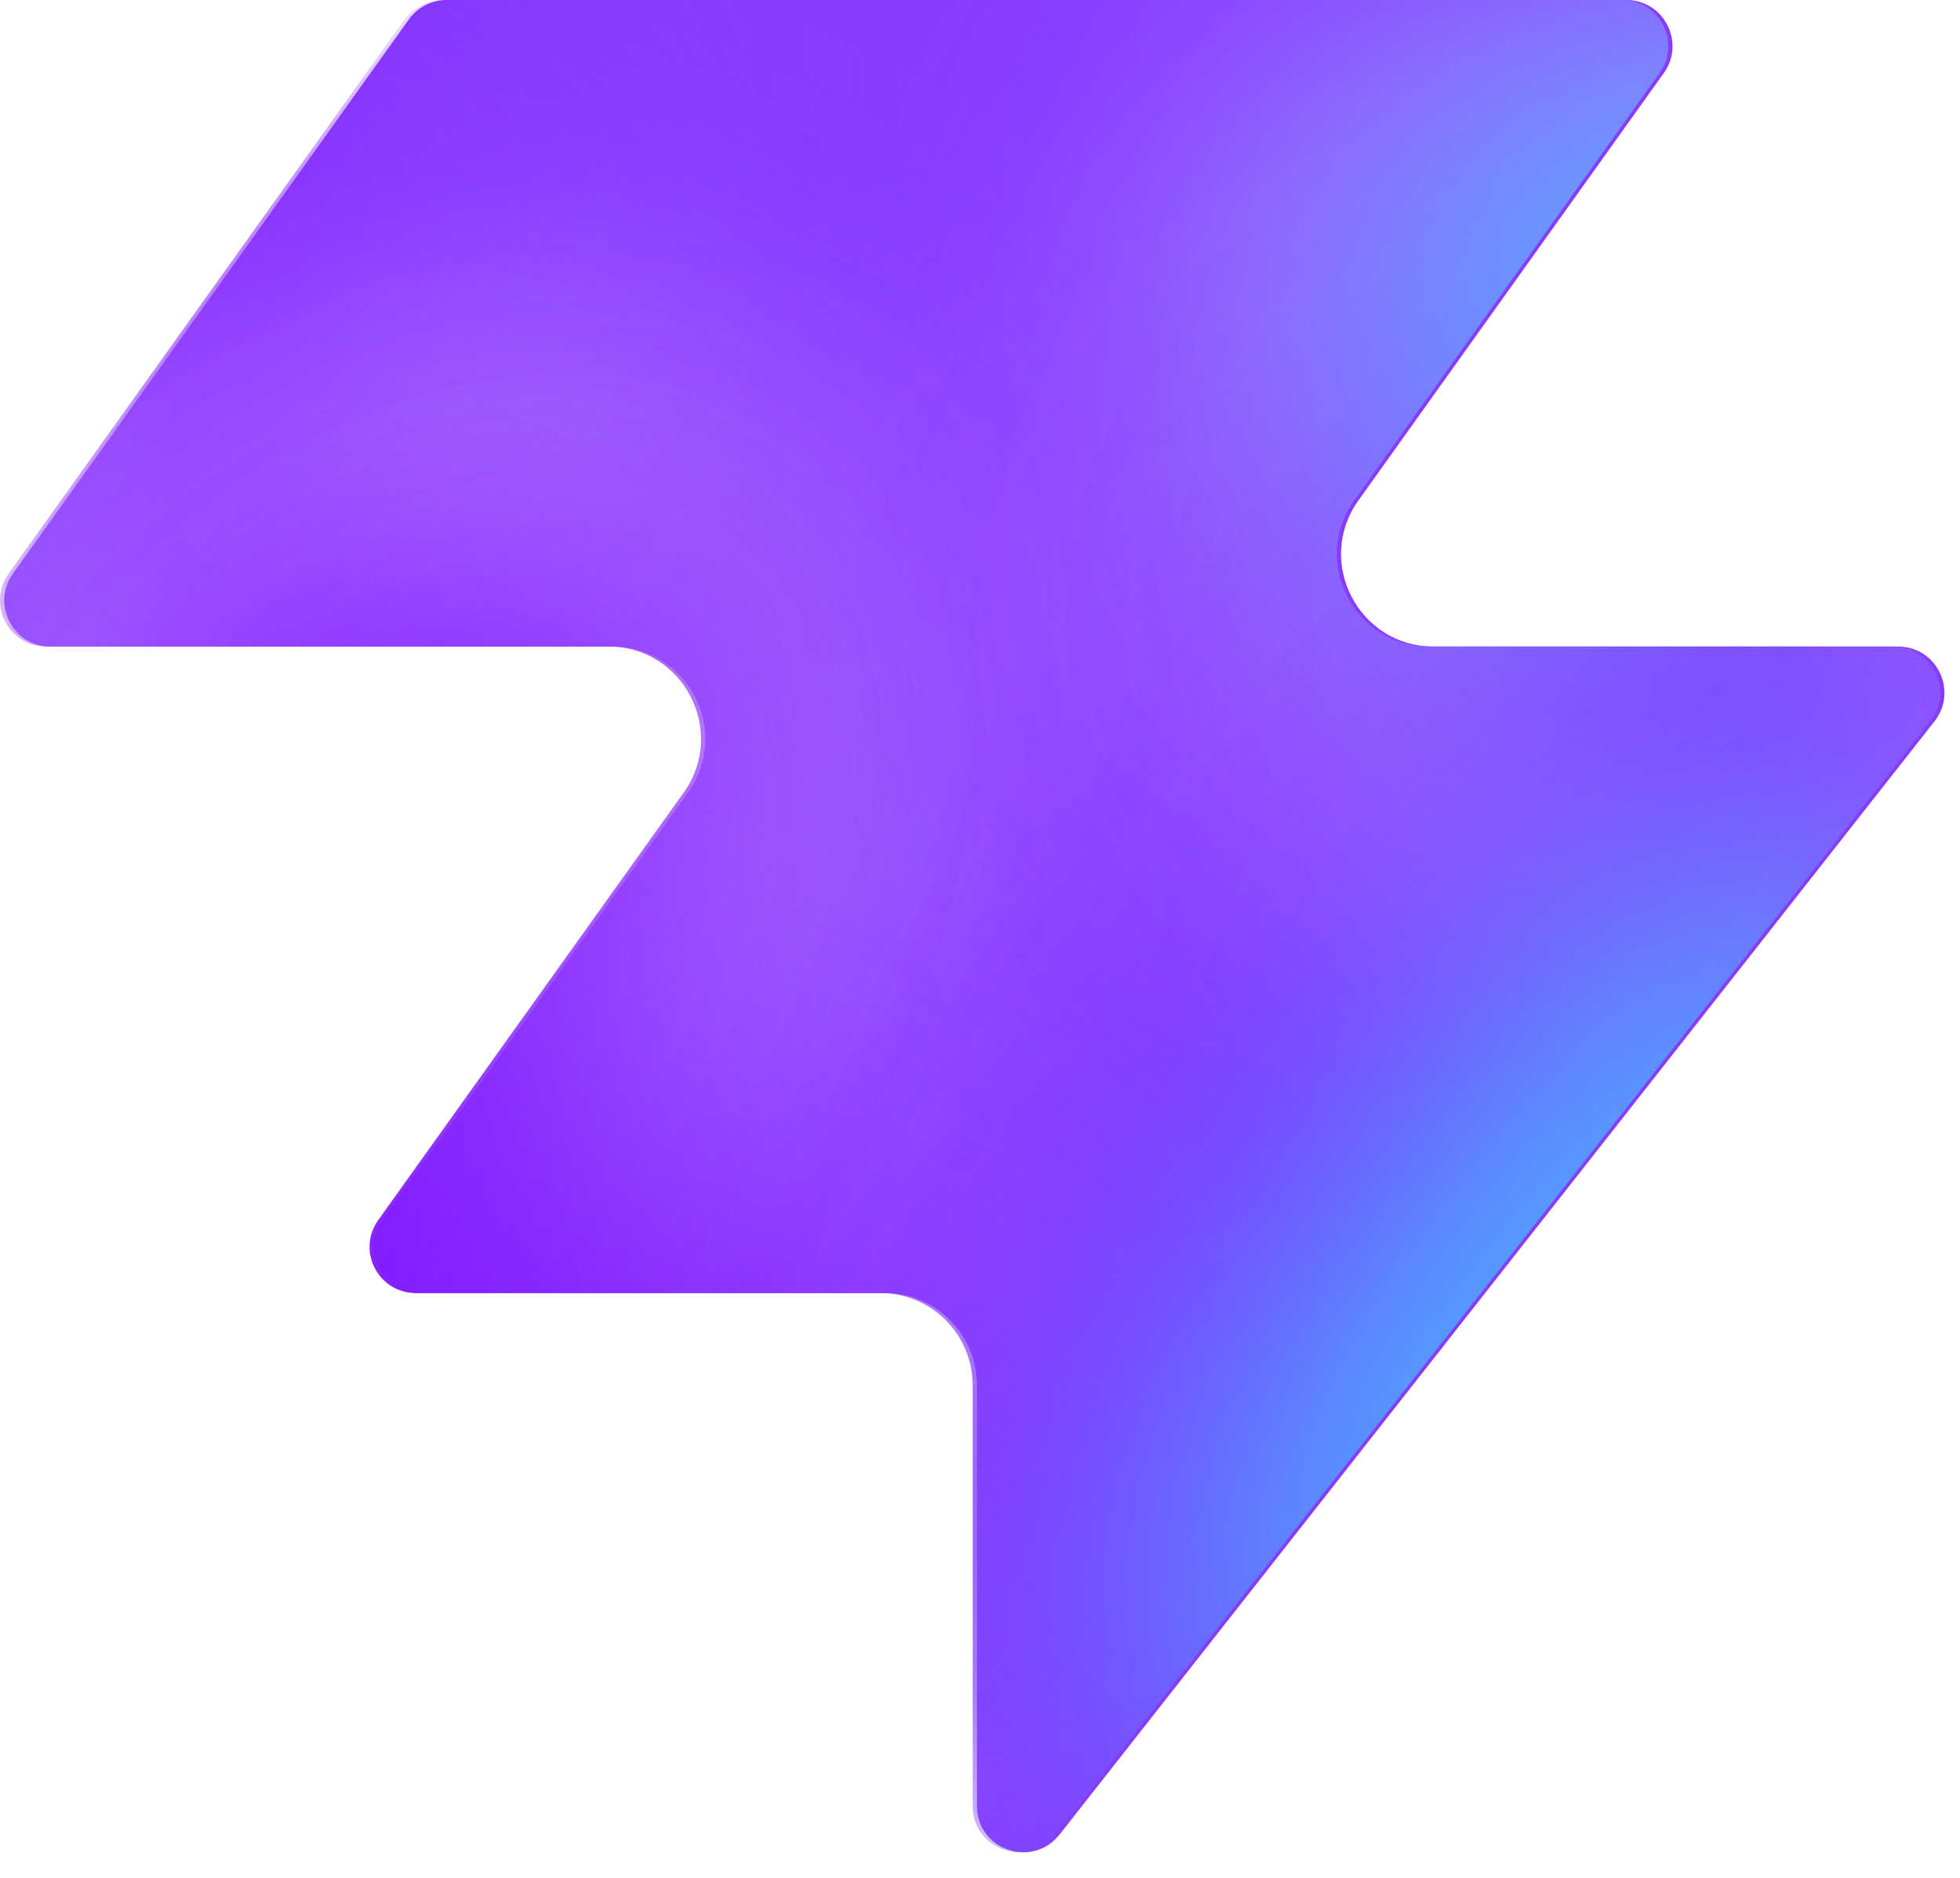
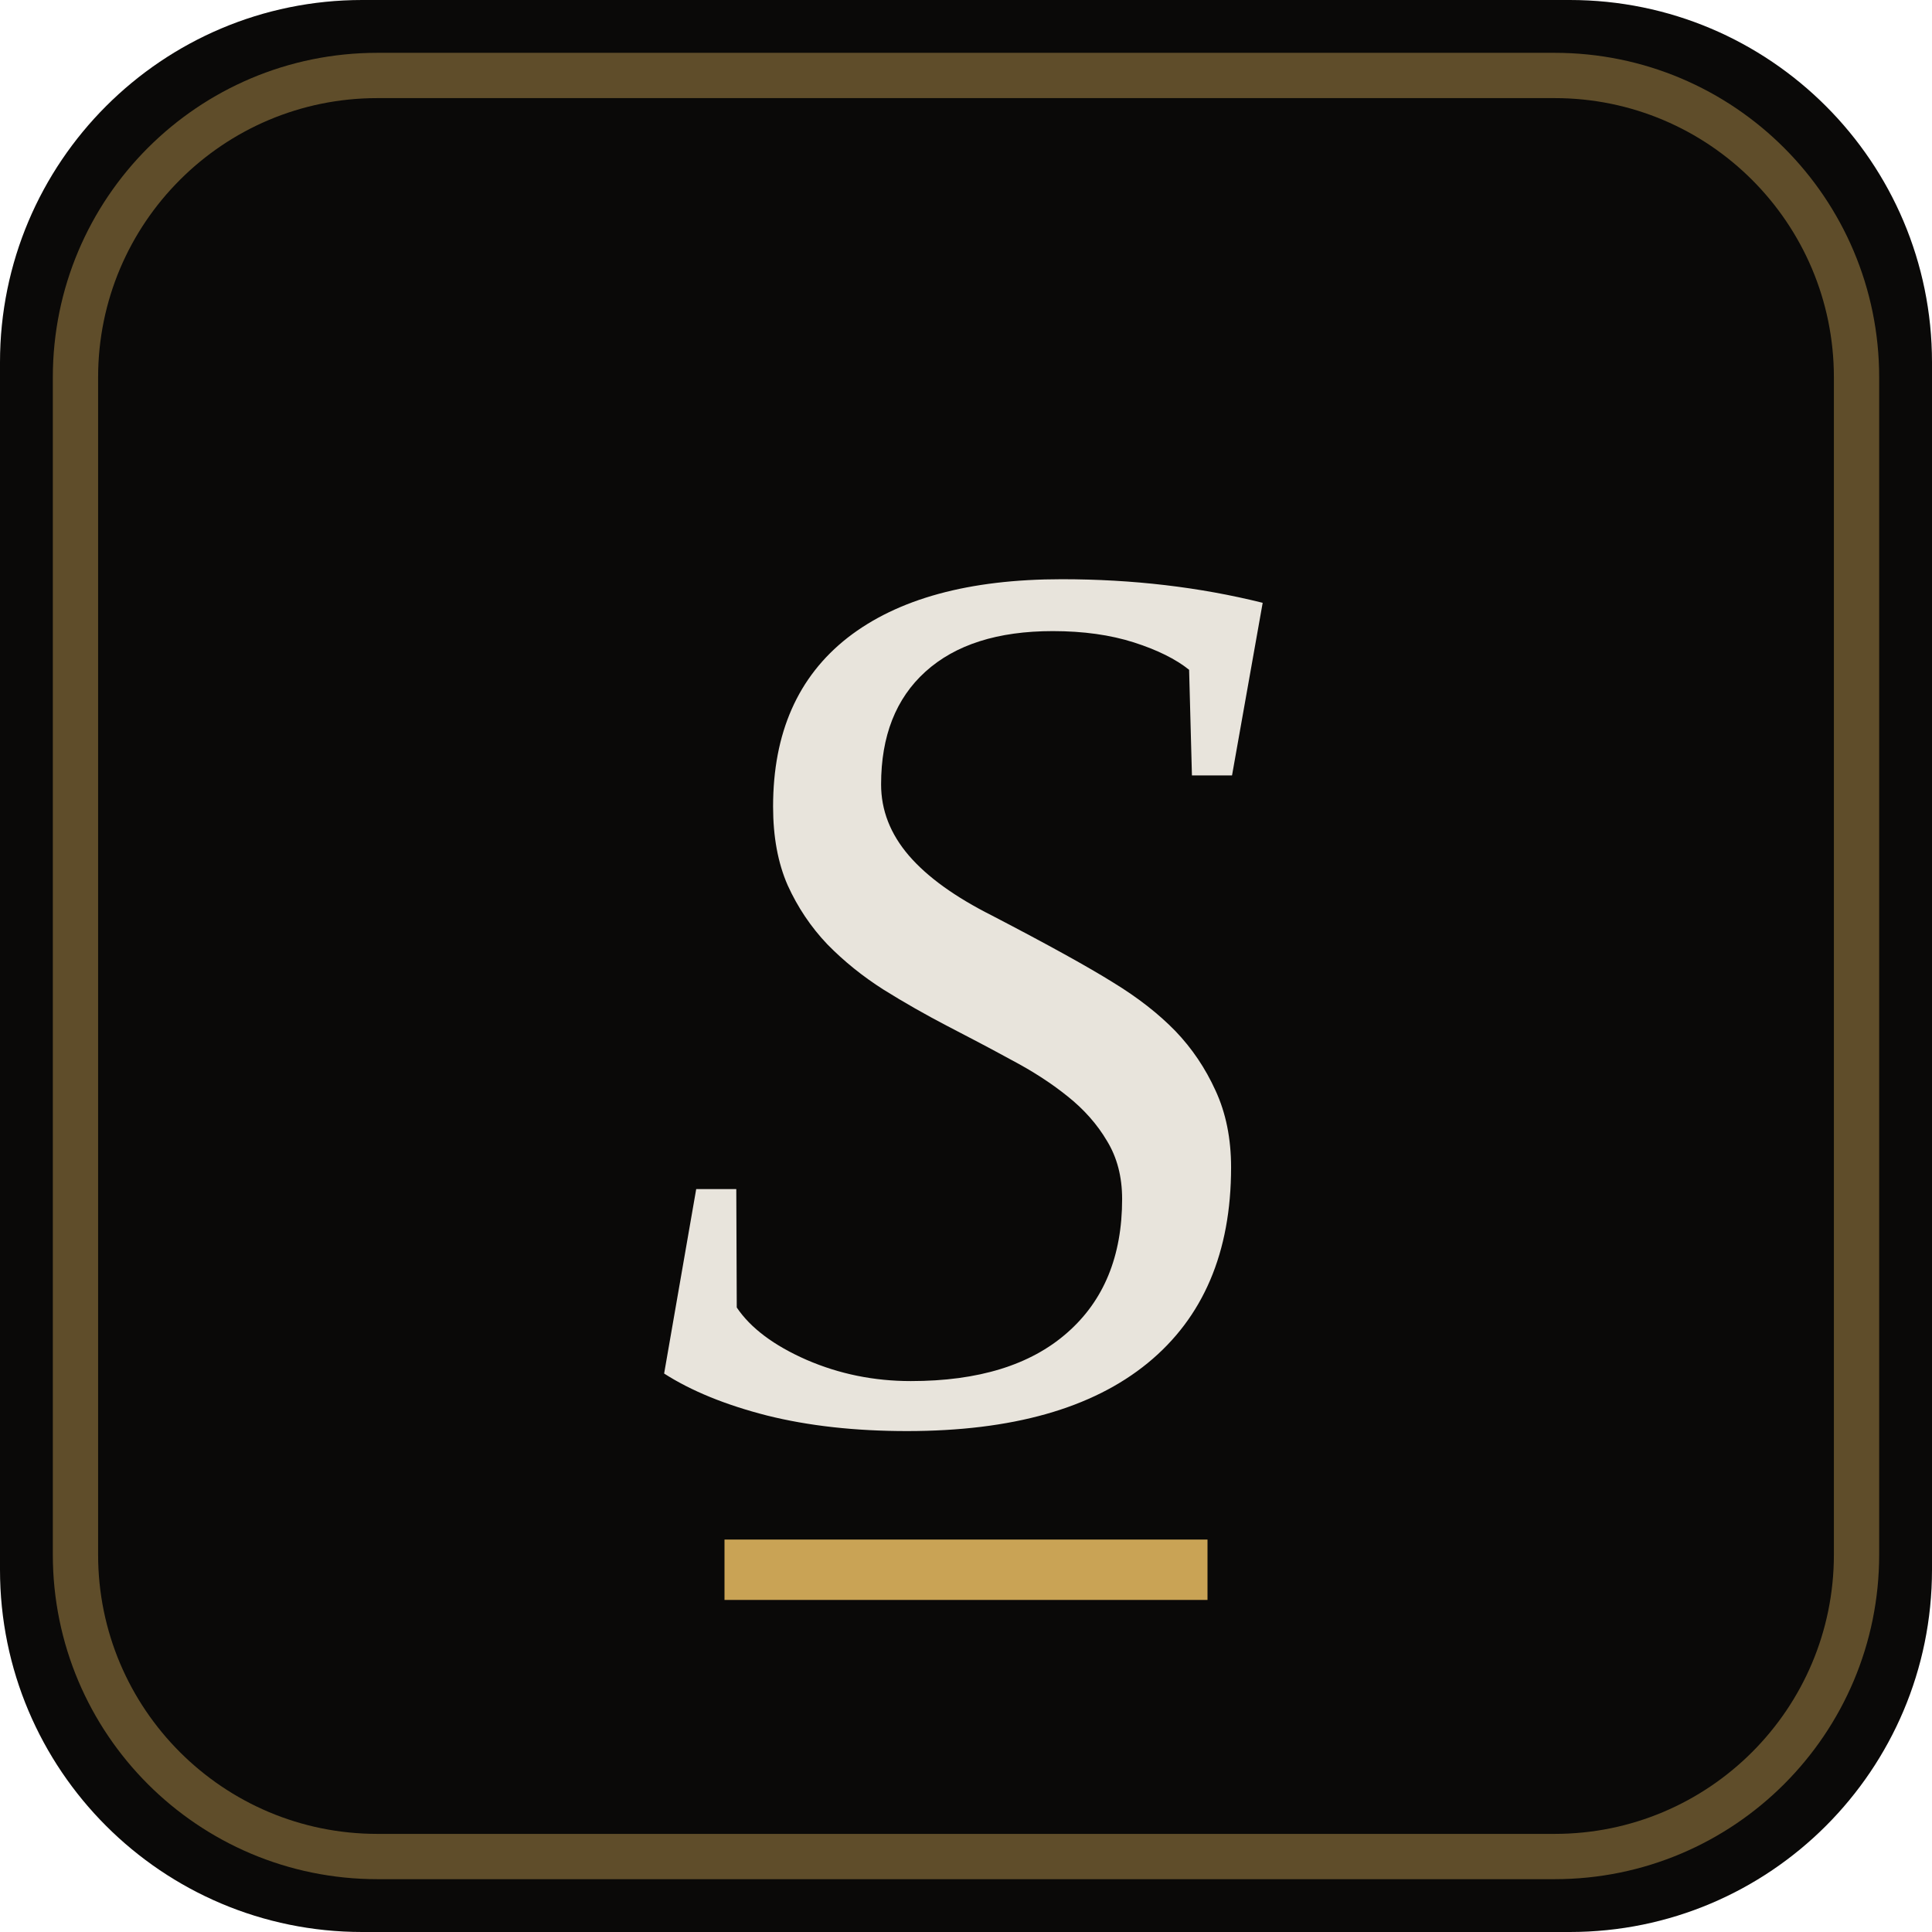
- <svg xmlns="http://www.w3.org/2000/svg" width="48" height="46" fill="none" viewBox="0 0 48 46">
-   <path fill="#863bff" d="M25.946 44.938c-.664.845-2.021.375-2.021-.698V33.937a2.26 2.26 0 0 0-2.262-2.262H10.287c-.92 0-1.456-1.04-.92-1.788l7.48-10.471c1.07-1.497 0-3.578-1.842-3.578H1.237c-.92 0-1.456-1.04-.92-1.788L10.013.474c.214-.297.556-.474.92-.474h28.894c.92 0 1.456 1.04.92 1.788l-7.48 10.471c-1.07 1.498 0 3.579 1.842 3.579h11.377c.943 0 1.473 1.088.89 1.83L25.947 44.94z" style="fill:#863bff;fill:color(display-p3 .525 .23 1);fill-opacity:1" />
-   <mask id="a" width="48" height="46" x="0" y="0" maskUnits="userSpaceOnUse" style="mask-type:alpha">
-     <path fill="#000" d="M25.842 44.938c-.664.844-2.021.375-2.021-.698V33.937a2.26 2.26 0 0 0-2.262-2.262H10.183c-.92 0-1.456-1.04-.92-1.788l7.48-10.471c1.07-1.498 0-3.579-1.842-3.579H1.133c-.92 0-1.456-1.04-.92-1.787L9.91.473c.214-.297.556-.474.92-.474h28.894c.92 0 1.456 1.04.92 1.788l-7.48 10.471c-1.07 1.498 0 3.578 1.842 3.578h11.377c.943 0 1.473 1.088.89 1.832L25.843 44.94z" style="fill:#000;fill-opacity:1" />
-   </mask>
-   <g mask="url(#a)">
-     <g filter="url(#b)">
-       <ellipse cx="5.508" cy="14.704" fill="#ede6ff" rx="5.508" ry="14.704" style="fill:#ede6ff;fill:color(display-p3 .927 .903 1);fill-opacity:1" transform="matrix(.00324 1 1 -.00324 -4.47 31.516)" />
-     </g>
-     <g filter="url(#c)">
-       <ellipse cx="10.399" cy="29.851" fill="#ede6ff" rx="10.399" ry="29.851" style="fill:#ede6ff;fill:color(display-p3 .927 .903 1);fill-opacity:1" transform="matrix(.00324 1 1 -.00324 -39.328 7.883)" />
-     </g>
-     <g filter="url(#d)">
-       <ellipse cx="5.508" cy="30.487" fill="#7e14ff" rx="5.508" ry="30.487" style="fill:#7e14ff;fill:color(display-p3 .492 .077 1);fill-opacity:1" transform="rotate(89.814 -25.913 -14.639)scale(1 -1)" />
-     </g>
-     <g filter="url(#e)">
-       <ellipse cx="5.508" cy="30.599" fill="#7e14ff" rx="5.508" ry="30.599" style="fill:#7e14ff;fill:color(display-p3 .492 .077 1);fill-opacity:1" transform="rotate(89.814 -32.644 -3.334)scale(1 -1)" />
-     </g>
-     <g filter="url(#f)">
-       <ellipse cx="5.508" cy="30.599" fill="#7e14ff" rx="5.508" ry="30.599" style="fill:#7e14ff;fill:color(display-p3 .492 .077 1);fill-opacity:1" transform="matrix(.00324 1 1 -.00324 -34.34 30.47)" />
-     </g>
-     <g filter="url(#g)">
-       <ellipse cx="14.072" cy="22.078" fill="#ede6ff" rx="14.072" ry="22.078" style="fill:#ede6ff;fill:color(display-p3 .927 .903 1);fill-opacity:1" transform="rotate(93.35 24.506 48.493)scale(-1 1)" />
-     </g>
-     <g filter="url(#h)">
-       <ellipse cx="3.47" cy="21.501" fill="#7e14ff" rx="3.47" ry="21.501" style="fill:#7e14ff;fill:color(display-p3 .492 .077 1);fill-opacity:1" transform="rotate(89.009 28.708 47.59)scale(-1 1)" />
-     </g>
-     <g filter="url(#i)">
-       <ellipse cx="3.47" cy="21.501" fill="#7e14ff" rx="3.47" ry="21.501" style="fill:#7e14ff;fill:color(display-p3 .492 .077 1);fill-opacity:1" transform="rotate(89.009 28.708 47.59)scale(-1 1)" />
-     </g>
-     <g filter="url(#j)">
-       <ellipse cx=".387" cy="8.972" fill="#7e14ff" rx="4.407" ry="29.108" style="fill:#7e14ff;fill:color(display-p3 .492 .077 1);fill-opacity:1" transform="rotate(39.51 .387 8.972)" />
-     </g>
-     <g filter="url(#k)">
-       <ellipse cx="47.523" cy="-6.092" fill="#7e14ff" rx="4.407" ry="29.108" style="fill:#7e14ff;fill:color(display-p3 .492 .077 1);fill-opacity:1" transform="rotate(37.892 47.523 -6.092)" />
-     </g>
-     <g filter="url(#l)">
-       <ellipse cx="41.412" cy="6.333" fill="#47bfff" rx="5.971" ry="9.665" style="fill:#47bfff;fill:color(display-p3 .28 .748 1);fill-opacity:1" transform="rotate(37.892 41.412 6.333)" />
-     </g>
-     <g filter="url(#m)">
-       <ellipse cx="-1.879" cy="38.332" fill="#7e14ff" rx="4.407" ry="29.108" style="fill:#7e14ff;fill:color(display-p3 .492 .077 1);fill-opacity:1" transform="rotate(37.892 -1.88 38.332)" />
-     </g>
-     <g filter="url(#n)">
-       <ellipse cx="-1.879" cy="38.332" fill="#7e14ff" rx="4.407" ry="29.108" style="fill:#7e14ff;fill:color(display-p3 .492 .077 1);fill-opacity:1" transform="rotate(37.892 -1.88 38.332)" />
-     </g>
-     <g filter="url(#o)">
-       <ellipse cx="35.651" cy="29.907" fill="#7e14ff" rx="4.407" ry="29.108" style="fill:#7e14ff;fill:color(display-p3 .492 .077 1);fill-opacity:1" transform="rotate(37.892 35.651 29.907)" />
-     </g>
-     <g filter="url(#p)">
-       <ellipse cx="38.418" cy="32.4" fill="#47bfff" rx="5.971" ry="15.297" style="fill:#47bfff;fill:color(display-p3 .28 .748 1);fill-opacity:1" transform="rotate(37.892 38.418 32.4)" />
-     </g>
-   </g>
-   <defs>
-     <filter id="b" width="60.045" height="41.654" x="-19.77" y="16.149" color-interpolation-filters="sRGB" filterUnits="userSpaceOnUse">
-       <feFlood flood-opacity="0" result="BackgroundImageFix" />
-       <feBlend in="SourceGraphic" in2="BackgroundImageFix" result="shape" />
-       <feGaussianBlur result="effect1_foregroundBlur_2002_17158" stdDeviation="7.659" />
-     </filter>
-     <filter id="c" width="90.34" height="51.437" x="-54.613" y="-7.533" color-interpolation-filters="sRGB" filterUnits="userSpaceOnUse">
-       <feFlood flood-opacity="0" result="BackgroundImageFix" />
-       <feBlend in="SourceGraphic" in2="BackgroundImageFix" result="shape" />
-       <feGaussianBlur result="effect1_foregroundBlur_2002_17158" stdDeviation="7.659" />
-     </filter>
-     <filter id="d" width="79.355" height="29.4" x="-49.64" y="2.03" color-interpolation-filters="sRGB" filterUnits="userSpaceOnUse">
-       <feFlood flood-opacity="0" result="BackgroundImageFix" />
-       <feBlend in="SourceGraphic" in2="BackgroundImageFix" result="shape" />
-       <feGaussianBlur result="effect1_foregroundBlur_2002_17158" stdDeviation="4.596" />
-     </filter>
-     <filter id="e" width="79.579" height="29.4" x="-45.045" y="20.029" color-interpolation-filters="sRGB" filterUnits="userSpaceOnUse">
-       <feFlood flood-opacity="0" result="BackgroundImageFix" />
-       <feBlend in="SourceGraphic" in2="BackgroundImageFix" result="shape" />
-       <feGaussianBlur result="effect1_foregroundBlur_2002_17158" stdDeviation="4.596" />
-     </filter>
-     <filter id="f" width="79.579" height="29.4" x="-43.513" y="21.178" color-interpolation-filters="sRGB" filterUnits="userSpaceOnUse">
-       <feFlood flood-opacity="0" result="BackgroundImageFix" />
-       <feBlend in="SourceGraphic" in2="BackgroundImageFix" result="shape" />
-       <feGaussianBlur result="effect1_foregroundBlur_2002_17158" stdDeviation="4.596" />
-     </filter>
-     <filter id="g" width="74.749" height="58.852" x="15.756" y="-17.901" color-interpolation-filters="sRGB" filterUnits="userSpaceOnUse">
-       <feFlood flood-opacity="0" result="BackgroundImageFix" />
-       <feBlend in="SourceGraphic" in2="BackgroundImageFix" result="shape" />
-       <feGaussianBlur result="effect1_foregroundBlur_2002_17158" stdDeviation="7.659" />
-     </filter>
-     <filter id="h" width="61.377" height="25.362" x="23.548" y="2.284" color-interpolation-filters="sRGB" filterUnits="userSpaceOnUse">
-       <feFlood flood-opacity="0" result="BackgroundImageFix" />
-       <feBlend in="SourceGraphic" in2="BackgroundImageFix" result="shape" />
-       <feGaussianBlur result="effect1_foregroundBlur_2002_17158" stdDeviation="4.596" />
-     </filter>
-     <filter id="i" width="61.377" height="25.362" x="23.548" y="2.284" color-interpolation-filters="sRGB" filterUnits="userSpaceOnUse">
-       <feFlood flood-opacity="0" result="BackgroundImageFix" />
-       <feBlend in="SourceGraphic" in2="BackgroundImageFix" result="shape" />
-       <feGaussianBlur result="effect1_foregroundBlur_2002_17158" stdDeviation="4.596" />
-     </filter>
-     <filter id="j" width="56.045" height="63.649" x="-27.636" y="-22.853" color-interpolation-filters="sRGB" filterUnits="userSpaceOnUse">
-       <feFlood flood-opacity="0" result="BackgroundImageFix" />
-       <feBlend in="SourceGraphic" in2="BackgroundImageFix" result="shape" />
-       <feGaussianBlur result="effect1_foregroundBlur_2002_17158" stdDeviation="4.596" />
-     </filter>
-     <filter id="k" width="54.814" height="64.646" x="20.116" y="-38.415" color-interpolation-filters="sRGB" filterUnits="userSpaceOnUse">
-       <feFlood flood-opacity="0" result="BackgroundImageFix" />
-       <feBlend in="SourceGraphic" in2="BackgroundImageFix" result="shape" />
-       <feGaussianBlur result="effect1_foregroundBlur_2002_17158" stdDeviation="4.596" />
-     </filter>
-     <filter id="l" width="33.541" height="35.313" x="24.641" y="-11.323" color-interpolation-filters="sRGB" filterUnits="userSpaceOnUse">
-       <feFlood flood-opacity="0" result="BackgroundImageFix" />
-       <feBlend in="SourceGraphic" in2="BackgroundImageFix" result="shape" />
-       <feGaussianBlur result="effect1_foregroundBlur_2002_17158" stdDeviation="4.596" />
-     </filter>
-     <filter id="m" width="54.814" height="64.646" x="-29.286" y="6.009" color-interpolation-filters="sRGB" filterUnits="userSpaceOnUse">
-       <feFlood flood-opacity="0" result="BackgroundImageFix" />
-       <feBlend in="SourceGraphic" in2="BackgroundImageFix" result="shape" />
-       <feGaussianBlur result="effect1_foregroundBlur_2002_17158" stdDeviation="4.596" />
-     </filter>
-     <filter id="n" width="54.814" height="64.646" x="-29.286" y="6.009" color-interpolation-filters="sRGB" filterUnits="userSpaceOnUse">
-       <feFlood flood-opacity="0" result="BackgroundImageFix" />
-       <feBlend in="SourceGraphic" in2="BackgroundImageFix" result="shape" />
-       <feGaussianBlur result="effect1_foregroundBlur_2002_17158" stdDeviation="4.596" />
-     </filter>
-     <filter id="o" width="54.814" height="64.646" x="8.244" y="-2.416" color-interpolation-filters="sRGB" filterUnits="userSpaceOnUse">
-       <feFlood flood-opacity="0" result="BackgroundImageFix" />
-       <feBlend in="SourceGraphic" in2="BackgroundImageFix" result="shape" />
-       <feGaussianBlur result="effect1_foregroundBlur_2002_17158" stdDeviation="4.596" />
-     </filter>
-     <filter id="p" width="39.409" height="43.623" x="18.713" y="10.588" color-interpolation-filters="sRGB" filterUnits="userSpaceOnUse">
-       <feFlood flood-opacity="0" result="BackgroundImageFix" />
-       <feBlend in="SourceGraphic" in2="BackgroundImageFix" result="shape" />
-       <feGaussianBlur result="effect1_foregroundBlur_2002_17158" stdDeviation="4.596" />
-     </filter>
-   </defs>
+ <svg xmlns="http://www.w3.org/2000/svg" viewBox="0 0 64 64">
+   <rect width="64" height="64" rx="12" fill="#0a0908" />
+   <rect x="2.5" y="2.5" width="59" height="59" rx="10" fill="none" stroke="#b4924c" stroke-opacity="0.5" stroke-width="1.5" />
+   <text x="32" y="47" text-anchor="middle" font-family="'Instrument Serif', Georgia, 'Times New Roman', serif" font-style="italic" font-weight="400" font-size="42" fill="#e8e4dc">S</text>
+   <rect x="24" y="51" width="16" height="2" fill="#c9a355" />
</svg>
